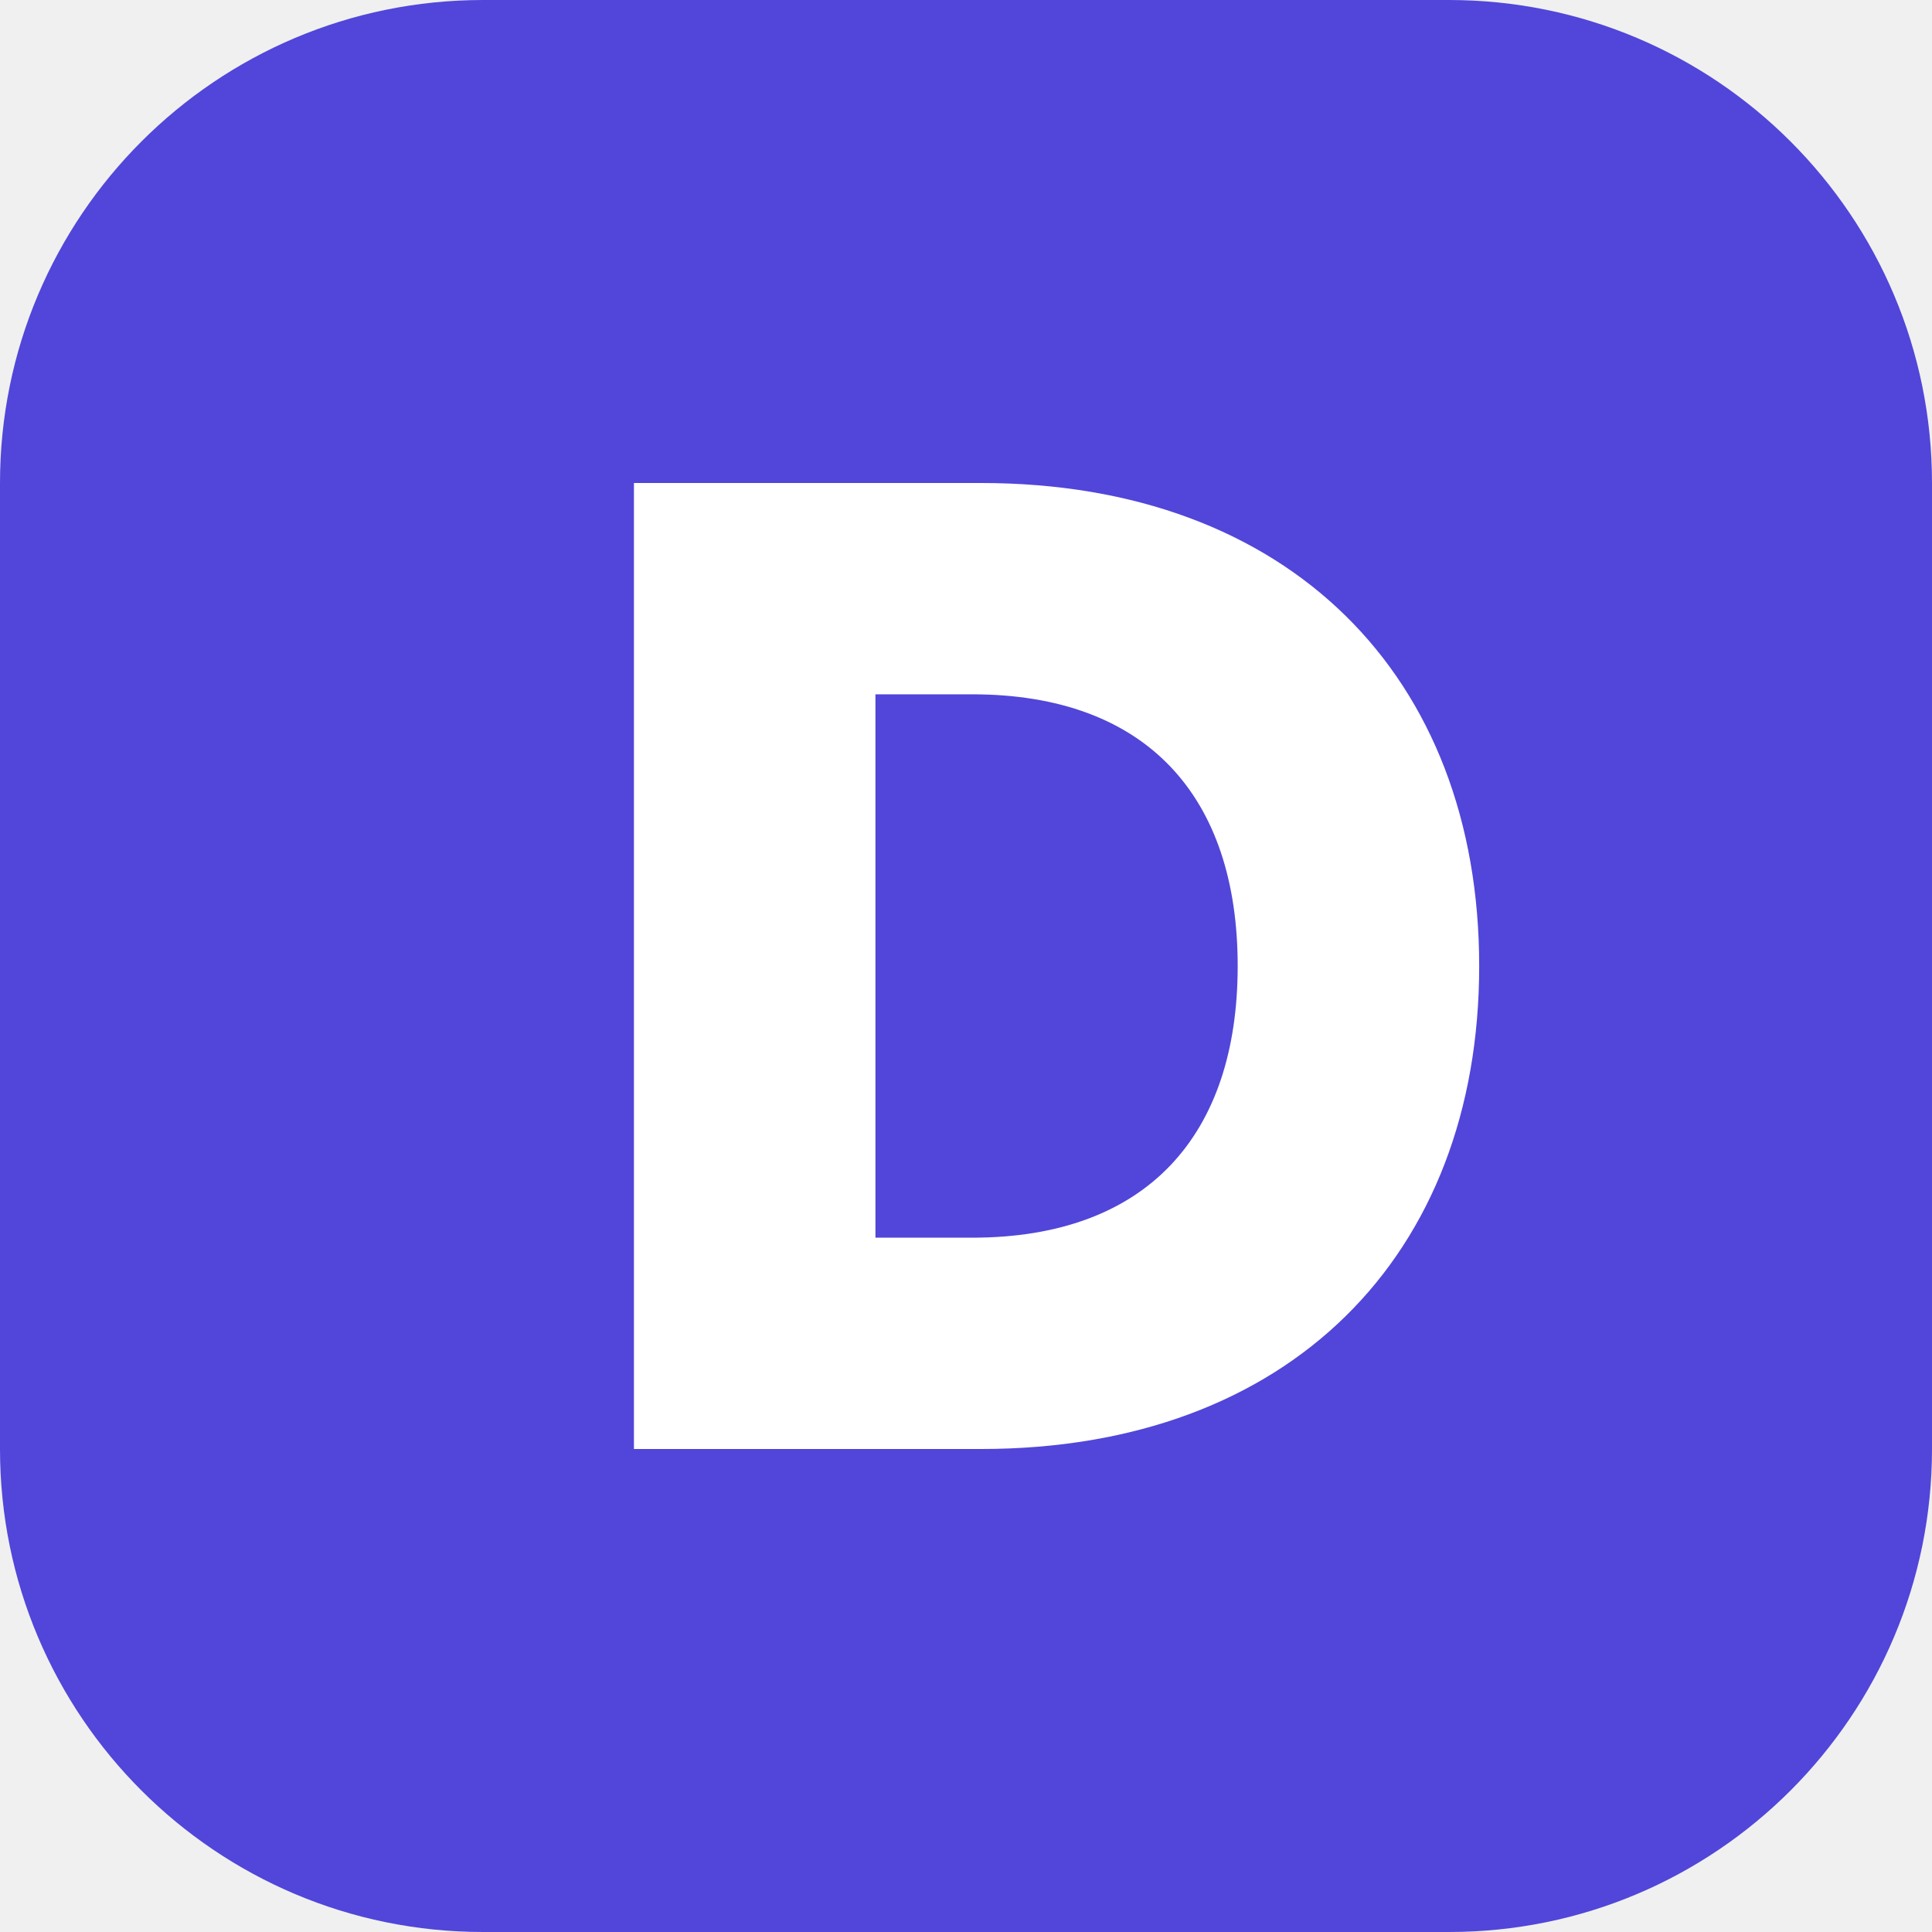
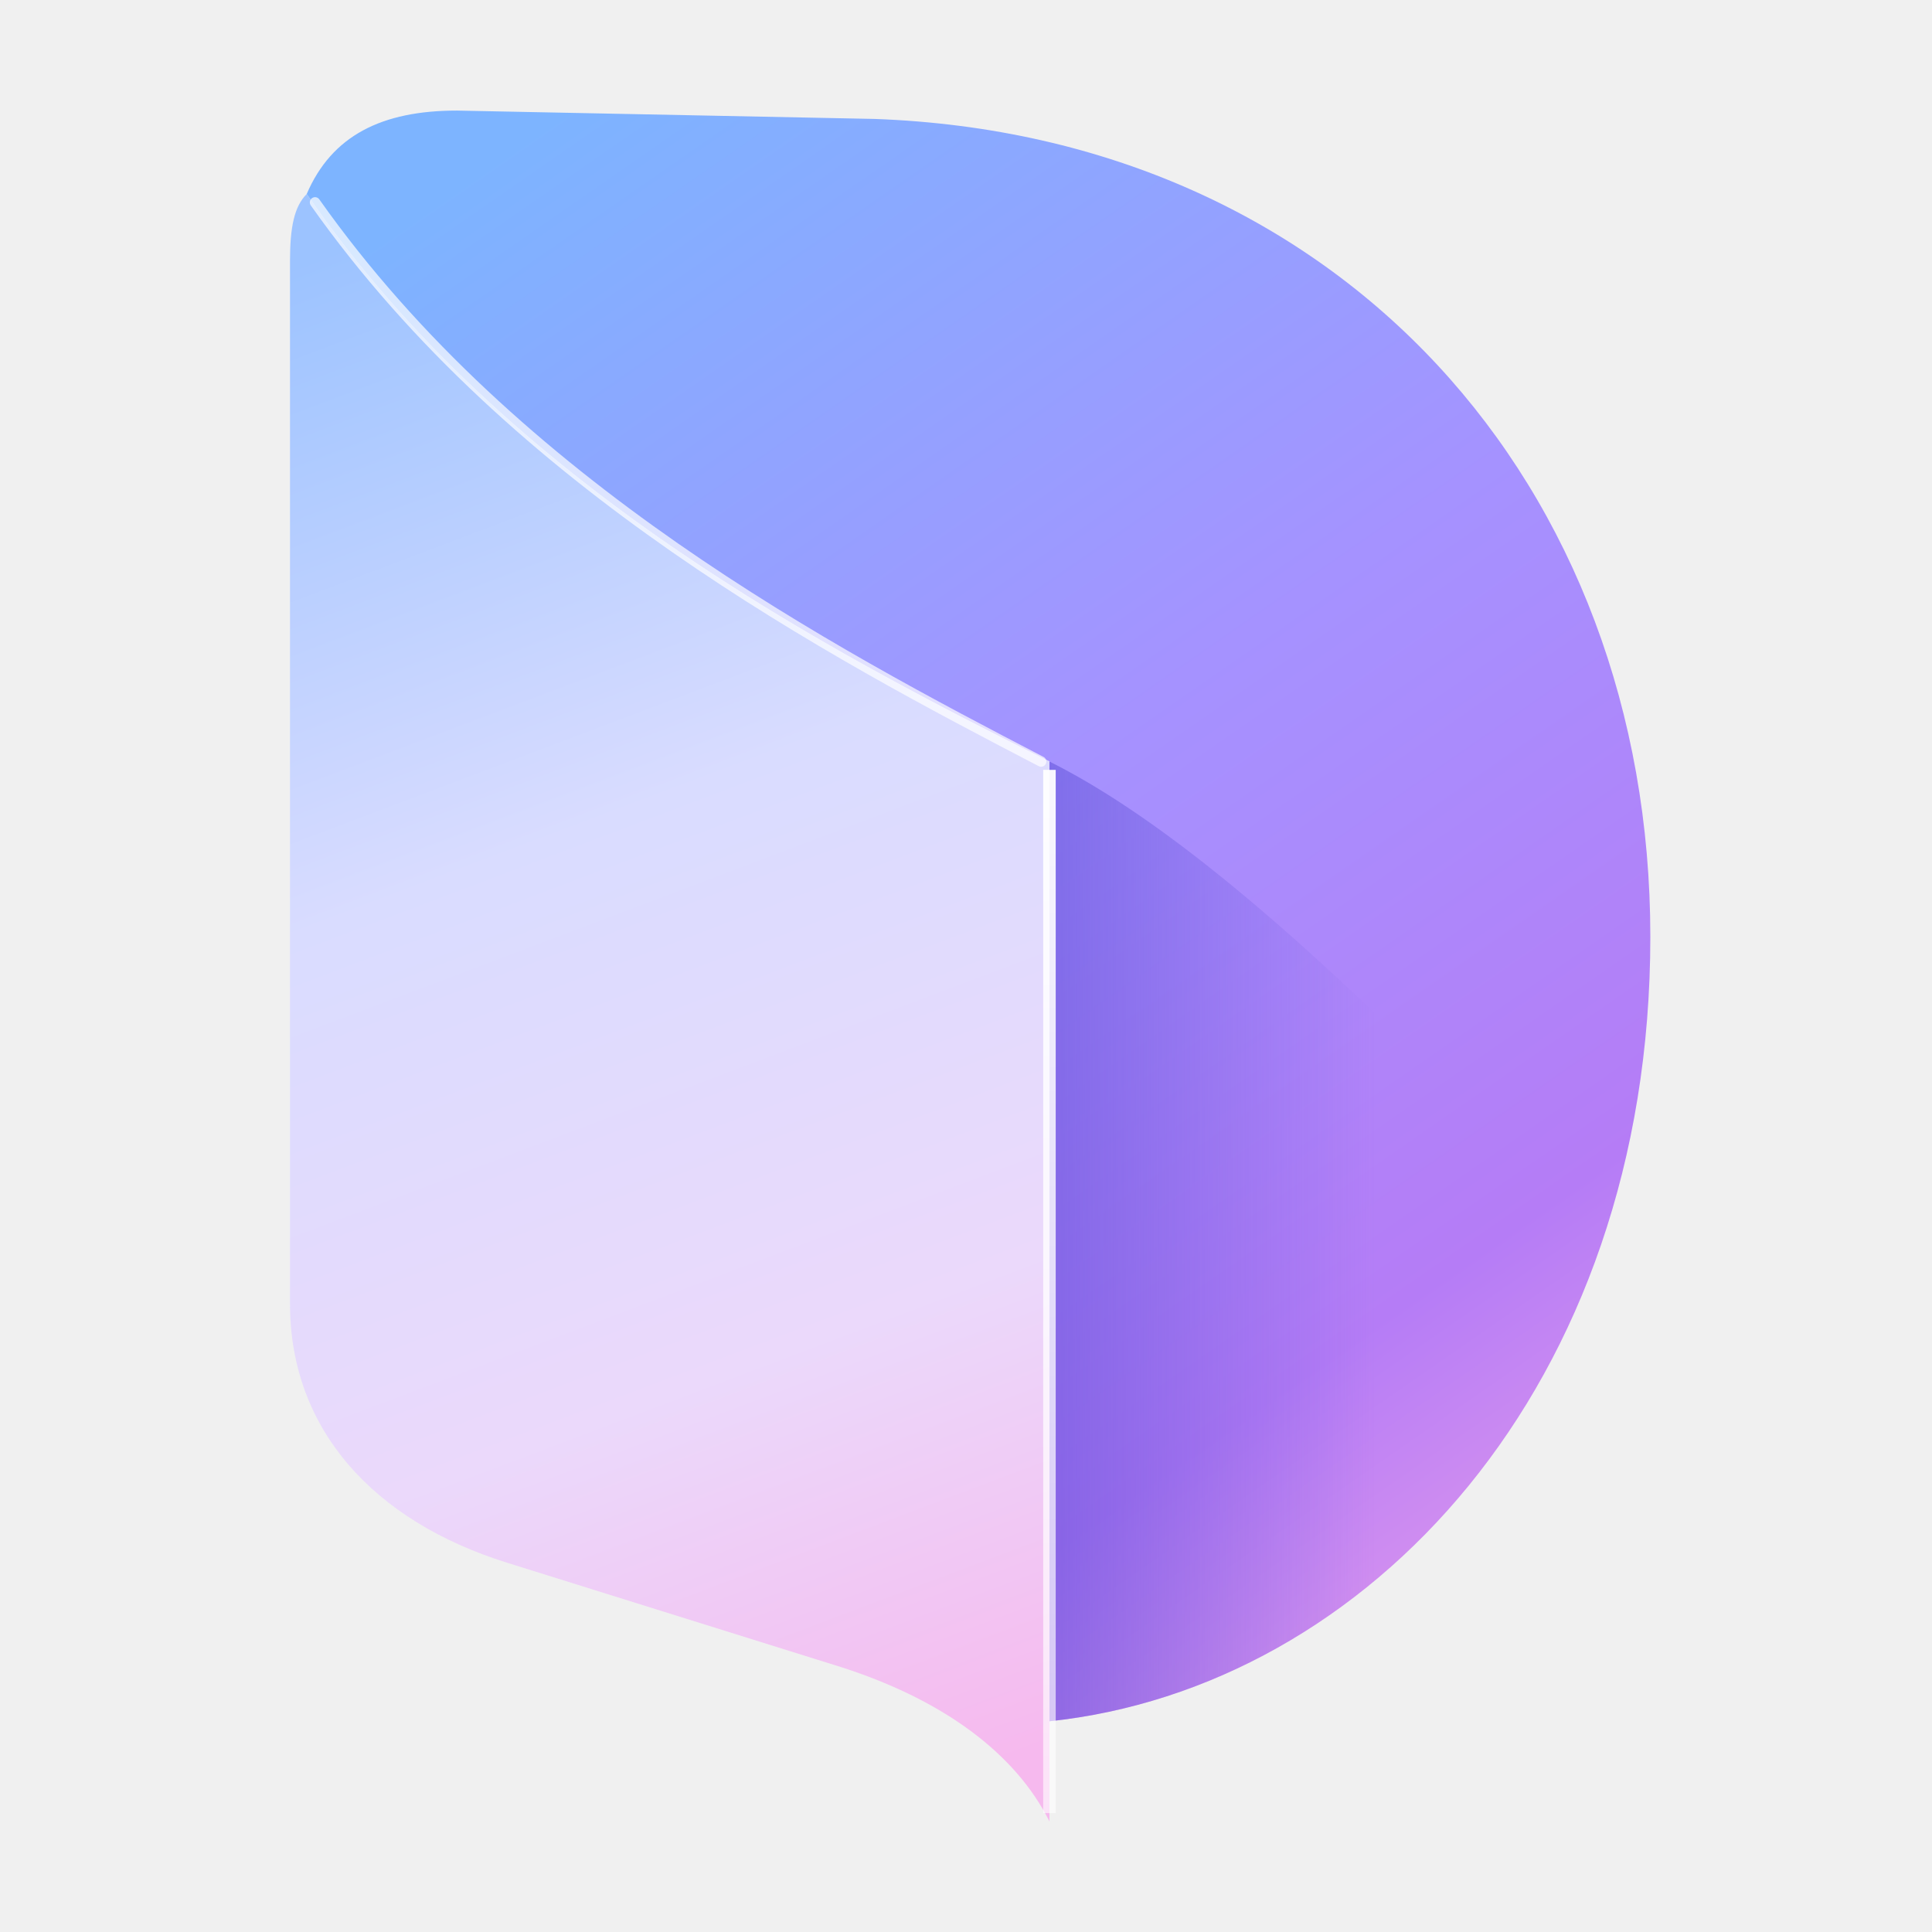
- <svg xmlns="http://www.w3.org/2000/svg" viewBox="0 0 64 64">
-   <rect width="64" height="64" rx="16" fill="#5146D9" />
-   <path d="M21 16h11.5C42.7 16 49 22.4 49 32s-6.3 16-16.5 16H21V16Zm8 7v18h3.2C38 41 41 37.6 41 32s-3-9-8.8-9H29Z" fill="#fff" />
+ <svg xmlns="http://www.w3.org/2000/svg" viewBox="-29.5 3.5 463.0 463.0">
+   <defs>
+     <linearGradient id="bowl" x1="90" y1="40" x2="340" y2="400" gradientUnits="userSpaceOnUse">
+       <stop offset="0" stop-color="#7DB4FF" />
+       <stop offset="0.45" stop-color="#A592FF" />
+       <stop offset="0.8" stop-color="#B57CF6" />
+       <stop offset="1" stop-color="#E39AEC" />
+     </linearGradient>
+     <linearGradient id="fold" x1="222" y1="0" x2="300" y2="0" gradientUnits="userSpaceOnUse">
+       <stop offset="0" stop-color="#5A4BD6" stop-opacity="0.5" />
+       <stop offset="1" stop-color="#5E4FD8" stop-opacity="0" />
+     </linearGradient>
+     <linearGradient id="sheet" x1="60" y1="60" x2="200" y2="430" gradientUnits="userSpaceOnUse">
+       <stop offset="0" stop-color="#9CC3FF" />
+       <stop offset="0.38" stop-color="#D9DCFF" />
+       <stop offset="0.72" stop-color="#EBD9FB" />
+       <stop offset="1" stop-color="#F6B9EE" />
+     </linearGradient>
+     <linearGradient id="edge" x1="0" y1="186" x2="0" y2="440" gradientUnits="userSpaceOnUse">
+       <stop offset="0" stop-color="#fff" stop-opacity="0.95" />
+       <stop offset="1" stop-color="#fff" stop-opacity="0.6" />
+     </linearGradient>
+     <clipPath id="bowlClip">
+       <path d="M44 50C50 36 62 30 80 30L180 32C292 36 366 120 366 228C366 336 298 408 222 416L222 186C170 160 92 120 44 50Z" />
+     </clipPath>
+   </defs>
+   <path fill="url(#bowl)" d="M44 50C50 36 62 30 80 30L180 32C292 36 366 120 366 228C366 336 298 408 222 416L222 186C170 160 92 120 44 50Z" />
+   <path fill="url(#fold)" clip-path="url(#bowlClip)" d="M222 186C246 198 276 222 316 262V430H222Z" />
+   <path fill="url(#sheet)" d="M40 66C40 58 41 53 44 50C92 120 170 160 222 186L222 440C214 424 197 411 172 403L92 378C60 368 40 346 40 316Z" />
+   <path fill="none" stroke="url(#edge)" stroke-width="3" d="M222 188V438" />
+   <path fill="none" stroke="#fff" stroke-opacity="0.7" stroke-width="2.5" stroke-linecap="round" d="M46 52C94 120 170 160 220 186" />
</svg>
